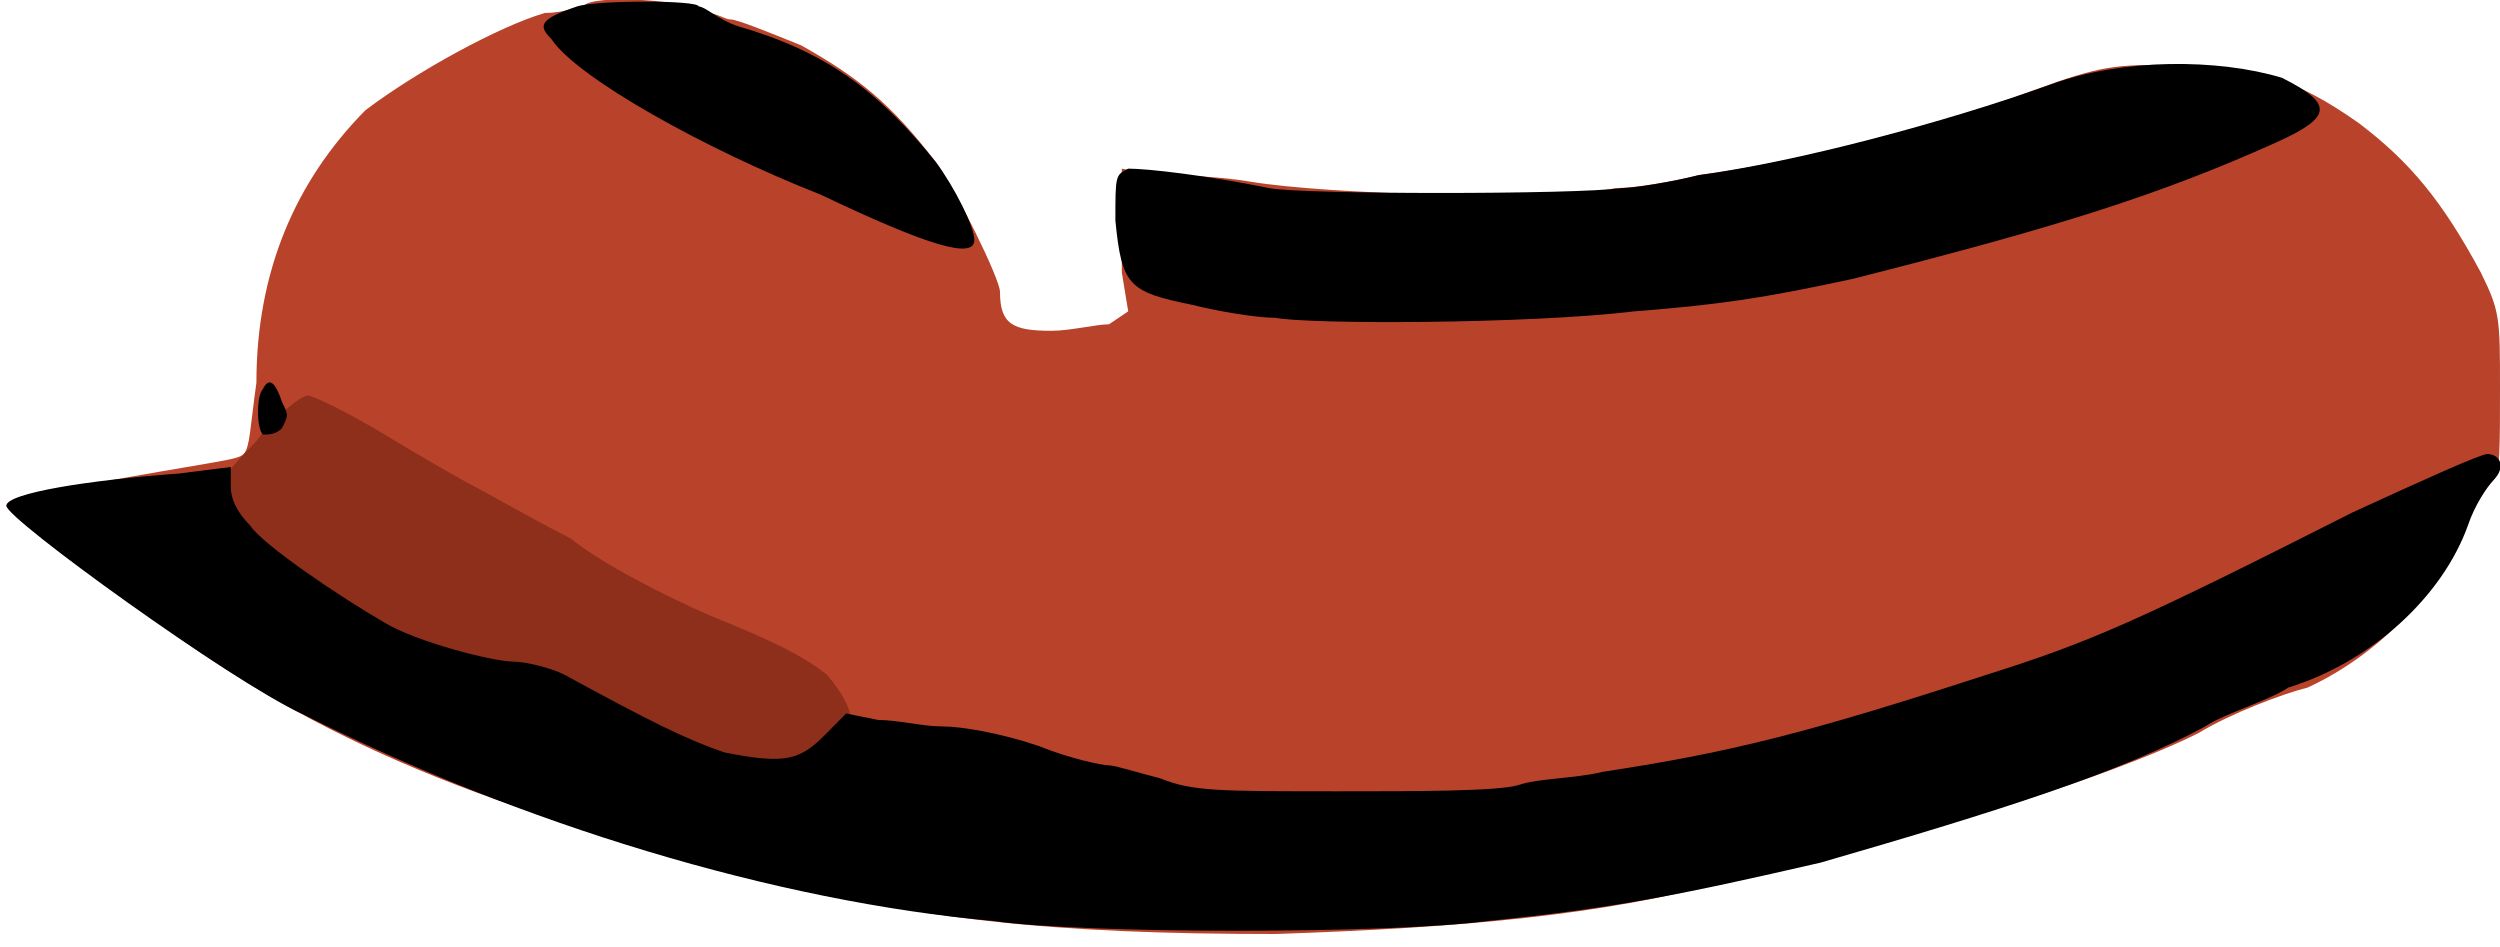
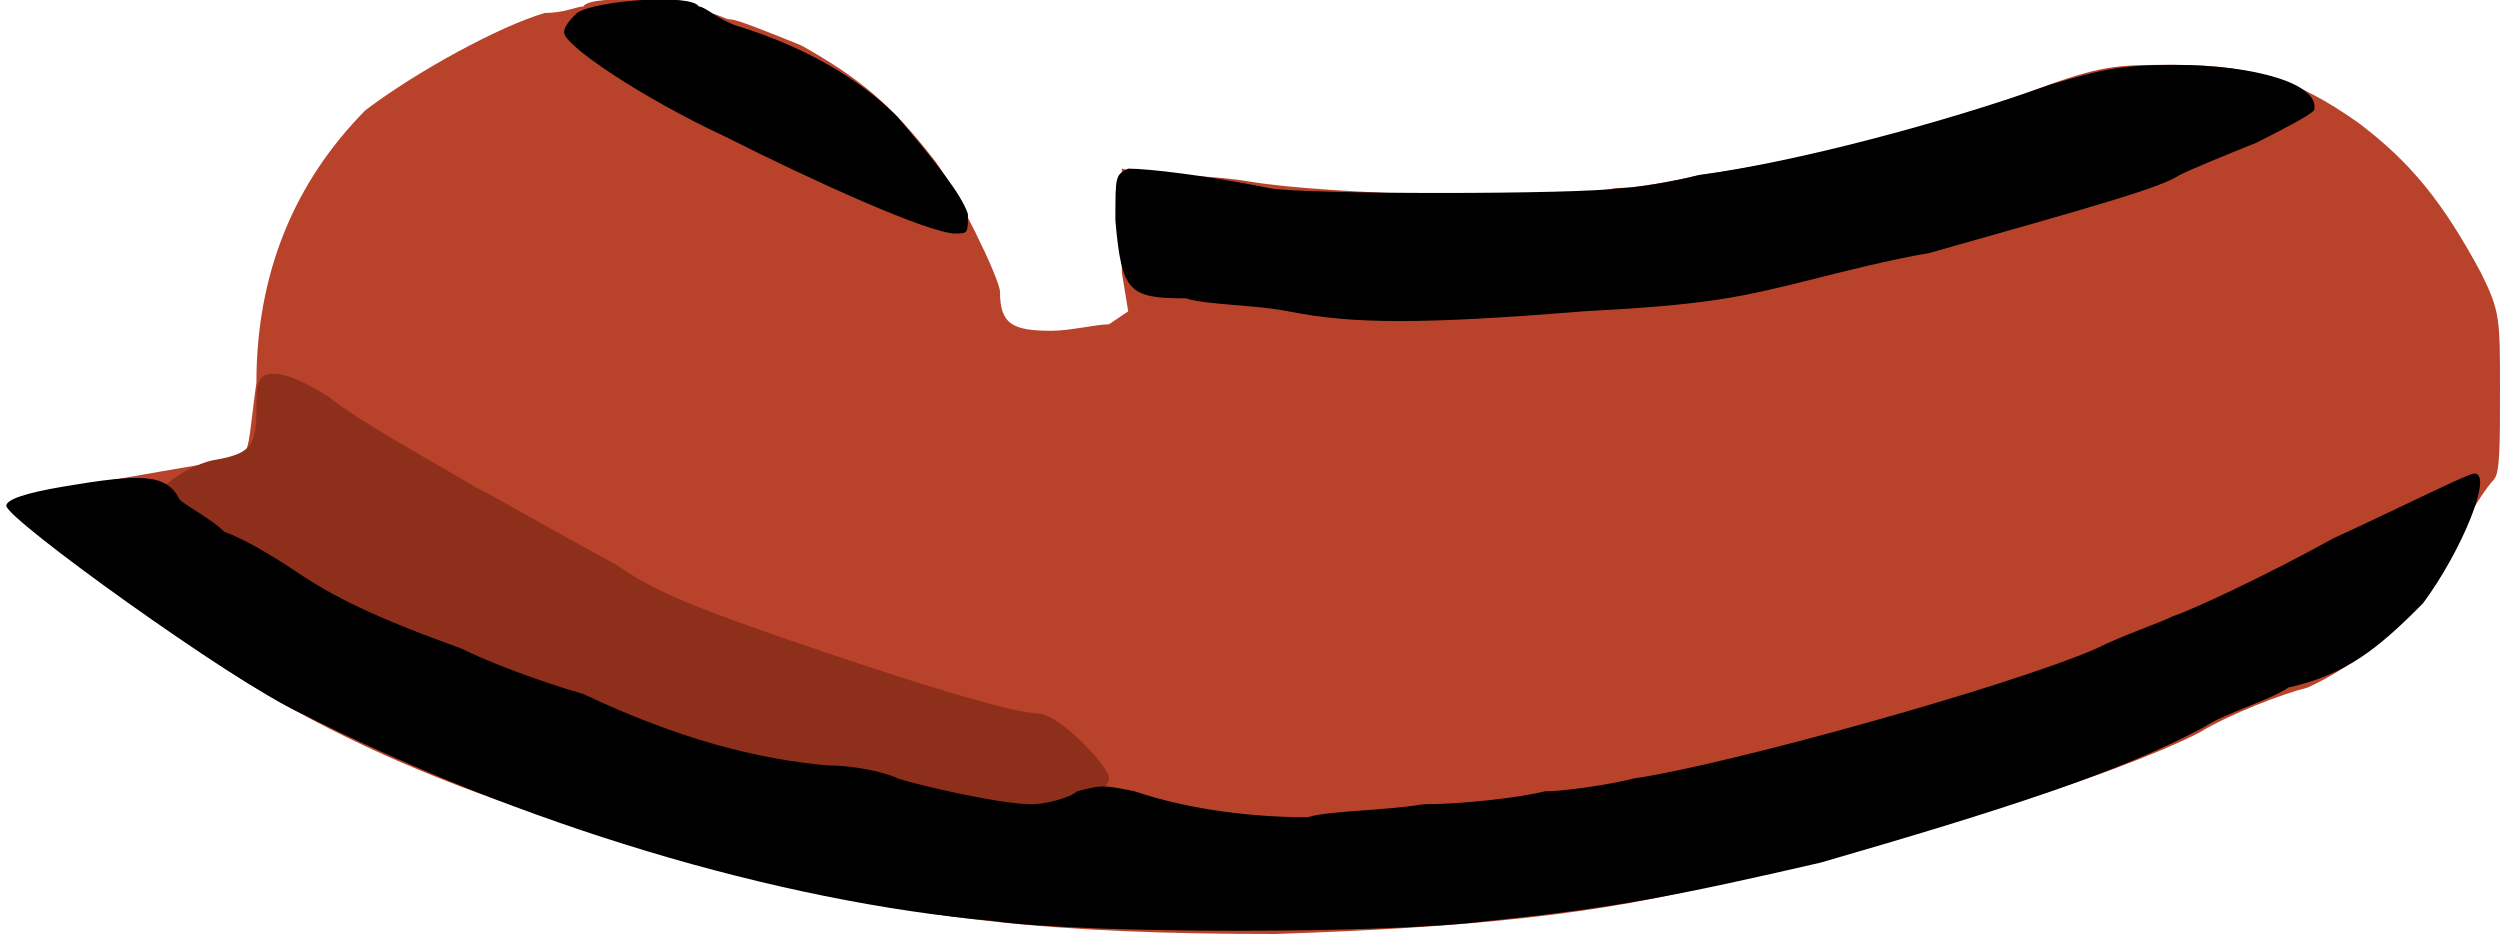
<svg xmlns="http://www.w3.org/2000/svg" width="66" height="25" viewBox="0 0 390 146" preserveAspectRatio="none">
  <g transform="translate(0,146) scale(1,-1)" fill="#B8432A" stroke="none">
    <path d="M91 145 c-1 0 -3 -1 -6 -1 -7 -2 -20 -9 -28 -15 -11 -11 -17 -25 -17 -42 -1 -7 -1 -10 -2 -11 -1 -1 -4 -1 -26 -5 -8 -1 -11 -2 -11 -3 0 0 7 -7 17 -13 27 -21 52 -32 96 -43 28 -8 51 -10 85 -10 30 1 51 3 70 8 27 6 60 16 74 23 5 3 13 6 17 7 11 5 21 15 25 26 1 2 3 5 4 6 1 1 1 5 1 14 0 11 0 12 -3 18 -6 11 -11 17 -19 23 -10 7 -17 9 -29 9 -9 0 -11 0 -22 -4 -16 -6 -37 -11 -52 -13 -4 -1 -10 -2 -13 -2 -9 -2 -45 -1 -57 1 -6 1 -13 1 -15 1 l-5 1 0 -5 c0 -2 0 -7 0 -11 l1 -6 -3 -2 c-2 0 -6 -1 -9 -1 -6 0 -8 1 -8 6 0 2 -7 16 -10 20 -7 9 -12 13 -21 18 -5 2 -10 4 -11 4 -1 0 -2 1 -4 1 -2 2 -18 3 -19 1z" />
  </g>
  <g transform="translate(0,146) scale(1,-1)" fill="#8E2F1C" stroke="none">
-     <path d="M40 78 c-5 -5 -7 -8 -7 -9 0 -3 8 -11 18 -18 8 -5 24 -11 30 -11 3 0 4 -1 15 -7 8 -4 15 -7 23 -7 6 -1 6 -1 10 3 5 4 5 7 0 13 -4 3 -8 5 -18 9 -7 3 -17 8 -22 12 -6 3 -13 7 -15 8 -2 1 -9 5 -14 8 -5 3 -11 6 -12 6 -1 0 -5 -3 -8 -7z" />
+     <path d="M41 88 c-1 -1 -1 -2 -1 -5 0 -6 -1 -7 -7 -8 -4 -1 -8 -4 -8 -5 0 -2 6 -8 11 -10 2 -1 7 -4 10 -6 6 -4 13 -7 26 -12 4 -1 11 -4 16 -6 16 -7 31 -11 41 -12 4 0 9 -1 11 -2 3 -1 16 -4 21 -4 4 0 6 1 8 3 2 2 4 4 4 5 0 2 -8 10 -11 10 -4 0 -20 5 -32 9 -24 8 -28 10 -34 14 -13 7 -18 10 -22 12 -5 3 -18 10 -23 14 -5 3 -8 4 -10 3z" />
  </g>
  <g transform="translate(0,146) scale(1,-1)" fill="#000000" stroke="none">
-     <path d="M90 145 c-6 -2 -6 -3 -4 -5 4 -6 24 -17 42 -24 17 -8 24 -10 24 -7 0 2 -3 8 -6 12 -9 11 -17 17 -31 21 -3 1 -5 3 -6 3 0 1 -16 1 -19 0z" />
-     <path d="M320 133 c-17 -6 -40 -12 -55 -14 -4 -1 -10 -2 -12 -2 -7 -1 -50 -1 -55 0 -10 2 -19 3 -22 3 -2 -1 -2 -1 -2 -8 1 -10 2 -11 12 -13 4 -1 10 -2 13 -2 5 -1 39 -1 56 1 13 1 20 2 34 5 32 8 48 13 66 21 9 4 9 6 1 10 -10 3 -25 3 -36 -1z" />
-     <path d="M41 86 c-1 -1 -1 -6 0 -7 1 0 2 0 3 1 1 2 1 2 0 4 -1 3 -2 4 -3 2z" />
-     <path d="M367 67 c-34 -17 -41 -20 -57 -25 -28 -9 -40 -12 -60 -15 -4 -1 -10 -1 -13 -2 -3 -1 -16 -1 -28 -1 -19 0 -23 0 -28 2 -4 1 -7 2 -8 2 -1 0 -6 1 -11 3 -6 2 -12 3 -15 3 -3 0 -7 1 -10 1 l-5 1 -3 -3 c-4 -4 -6 -5 -16 -3 -6 2 -12 5 -25 12 -2 1 -6 2 -8 2 -3 0 -15 3 -20 6 -7 4 -19 12 -21 15 -2 2 -3 4 -3 6 l0 3 -8 -1 c-14 -1 -27 -3 -27 -5 0 -2 35 -27 46 -32 34 -17 74 -29 108 -32 14 -2 62 -2 77 0 20 2 30 4 52 9 28 8 47 14 60 21 3 2 10 4 13 6 13 4 24 14 28 25 1 3 3 6 4 7 2 2 1 4 -1 4 -1 0 -10 -4 -21 -9z" />
+     <path d="M90 144 c-1 -1 -2 -2 -2 -3 0 -2 12 -10 25 -16 14 -7 32 -15 36 -15 2 0 2 0 2 3 -1 3 -5 8 -11 15 -6 6 -15 11 -25 14 -3 1 -5 3 -6 3 -1 2 -16 1 -19 -1z" />
+     <path d="M320 133 c-17 -6 -40 -12 -55 -14 -4 -1 -10 -2 -12 -2 -7 -1 -50 -1 -55 0 -10 2 -19 3 -22 3 -2 -1 -2 -1 -2 -8 1 -11 2 -12 11 -12 3 -1 11 -1 16 -2 10 -2 21 -2 46 0 19 1 24 2 36 5 4 1 12 3 18 4 25 7 36 10 39 12 2 1 7 3 12 5 4 2 8 4 9 5 1 4 -9 7 -22 7 -9 0 -12 -1 -19 -3z" />
+     <path d="M10 71 c-6 -1 -9 -2 -9 -3 0 -2 35 -27 46 -32 34 -17 74 -29 108 -32 14 -2 62 -2 77 0 20 2 30 4 52 9 28 8 47 14 60 21 3 2 10 4 13 6 9 2 14 6 21 13 6 8 11 20 8 20 -1 0 -11 -5 -22 -10 -11 -6 -22 -11 -25 -12 -2 -1 -8 -3 -12 -5 -14 -6 -58 -18 -72 -20 -4 -1 -11 -2 -14 -2 -4 -1 -13 -2 -19 -2 -6 -1 -15 -1 -18 -2 -8 0 -18 1 -27 4 -5 1 -5 1 -9 0 -1 -1 -5 -2 -7 -2 -5 0 -18 3 -21 4 -2 1 -7 2 -11 2 -11 1 -23 4 -38 11 -7 2 -15 5 -19 7 -14 5 -20 8 -26 12 -3 2 -8 5 -11 6 -2 2 -6 4 -7 5 -2 4 -6 4 -18 2z" />
  </g>
</svg>
